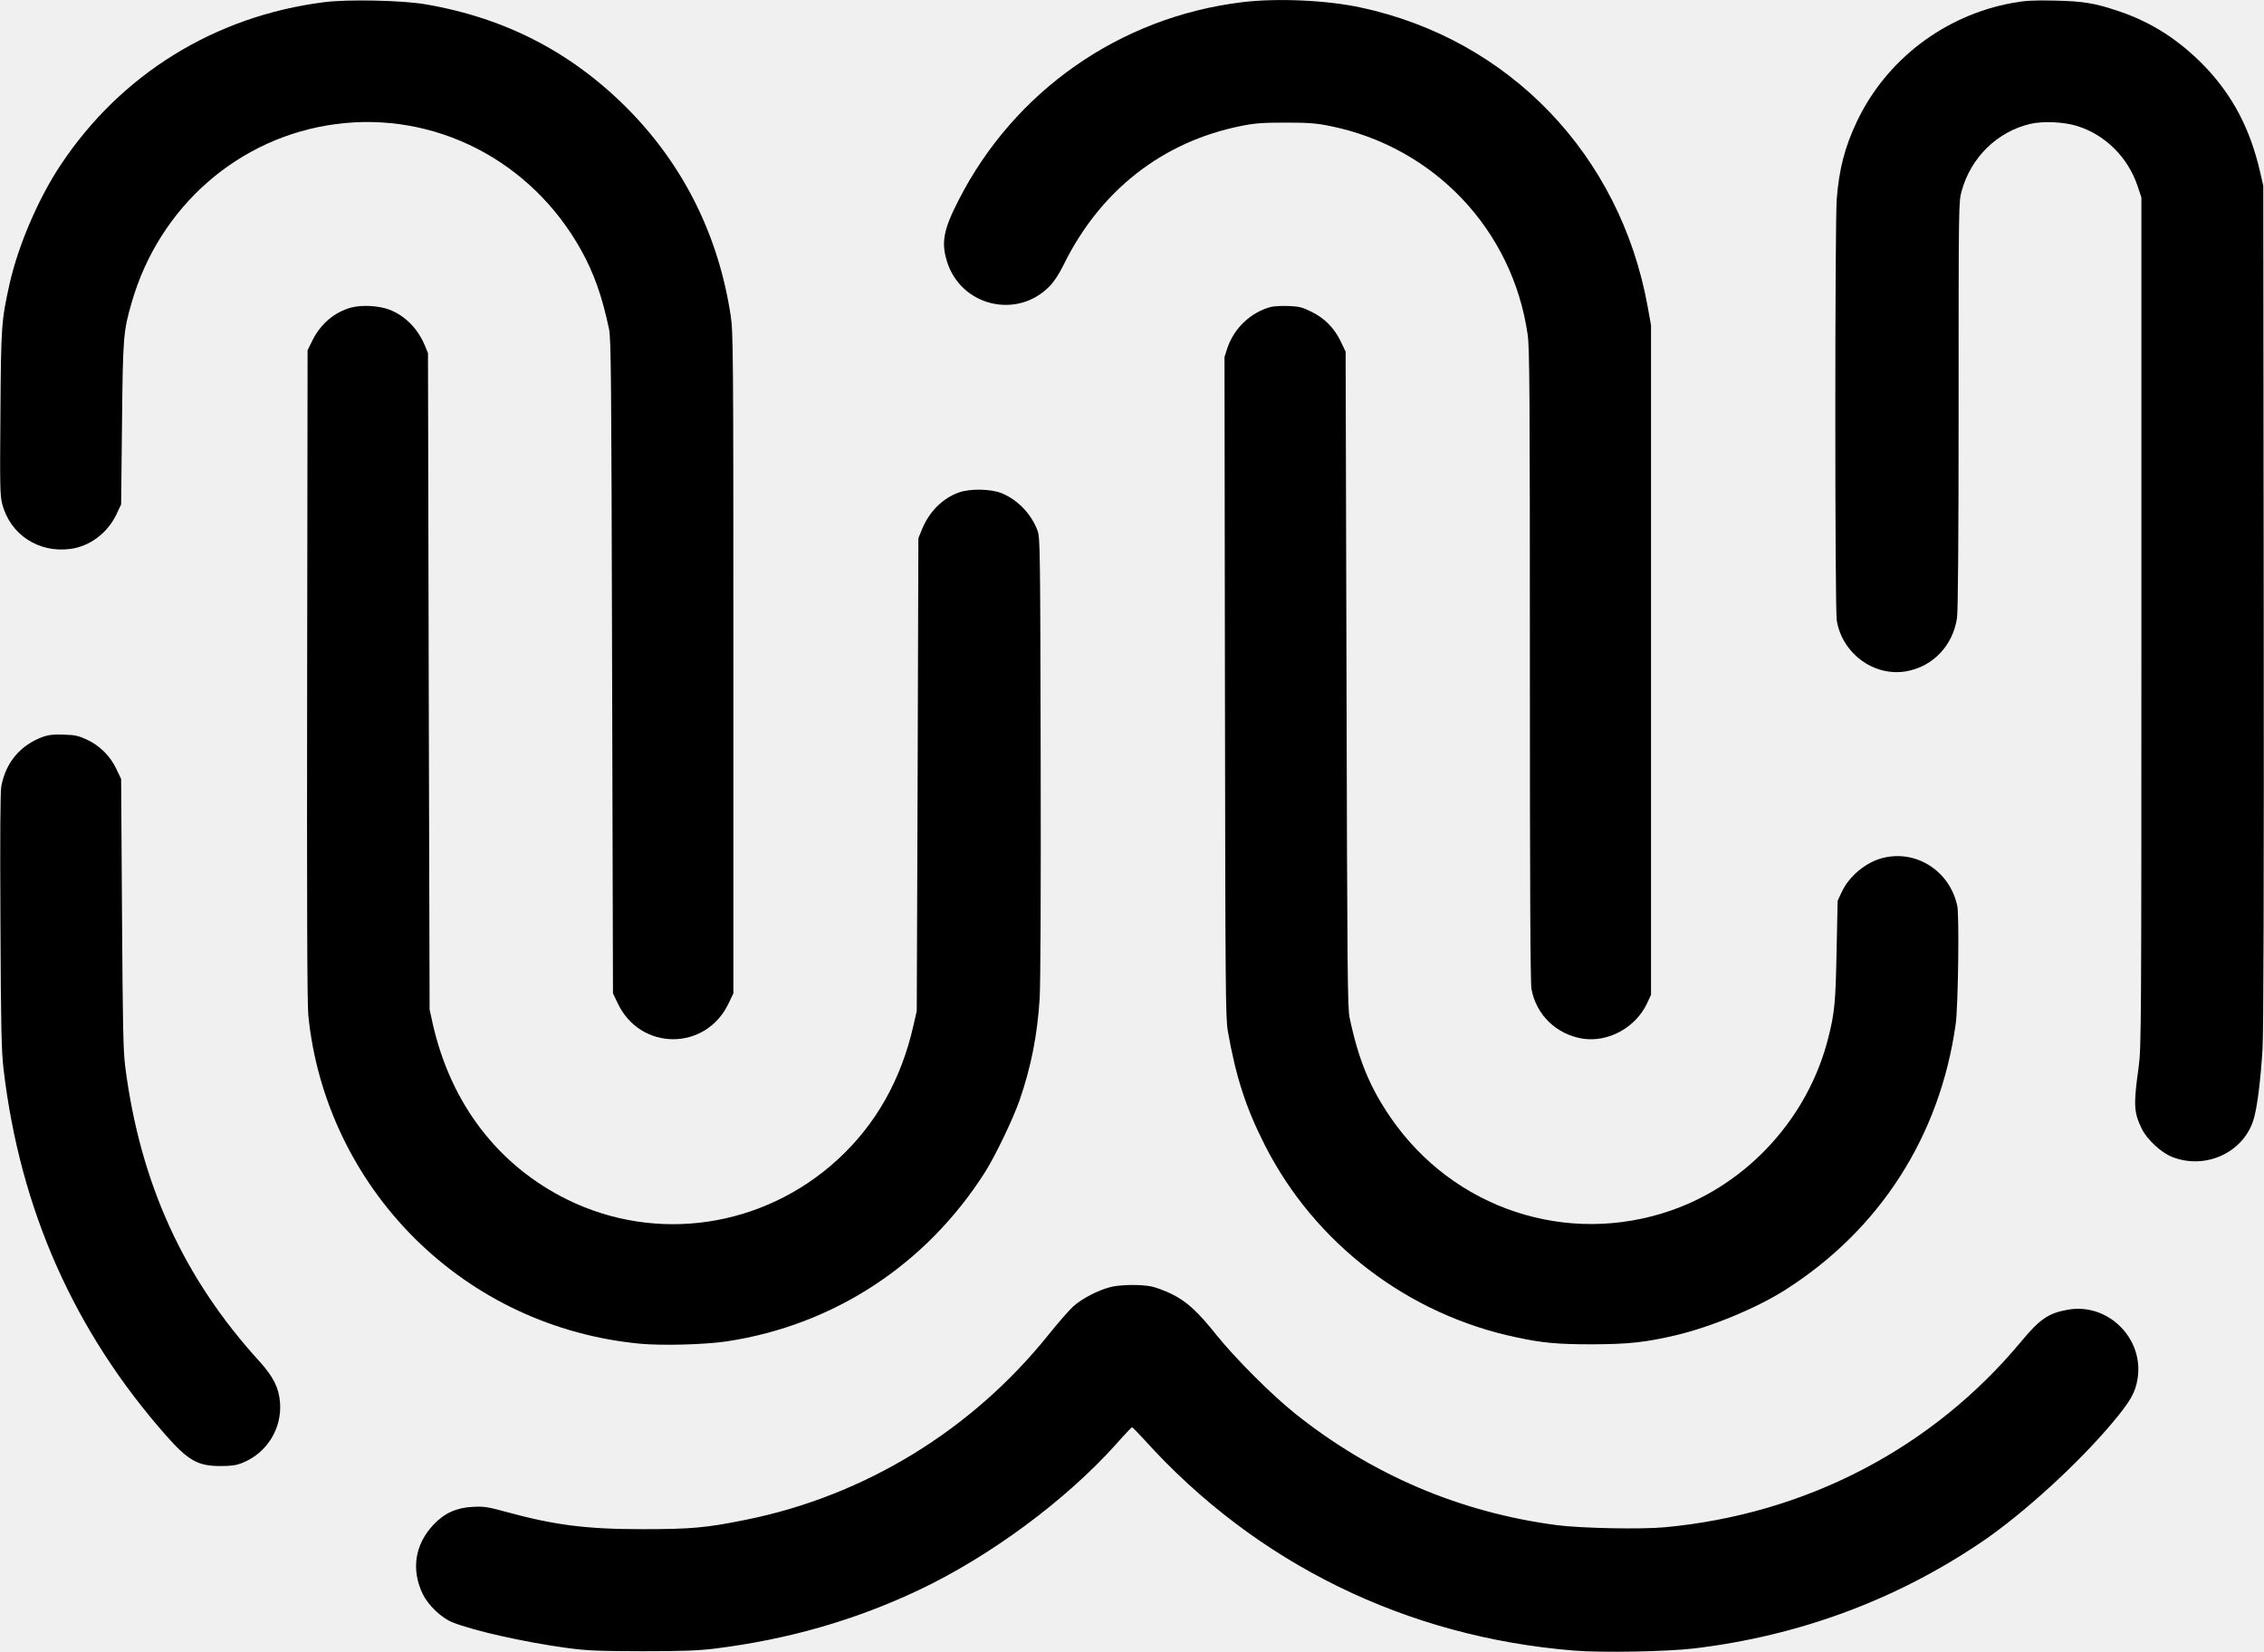
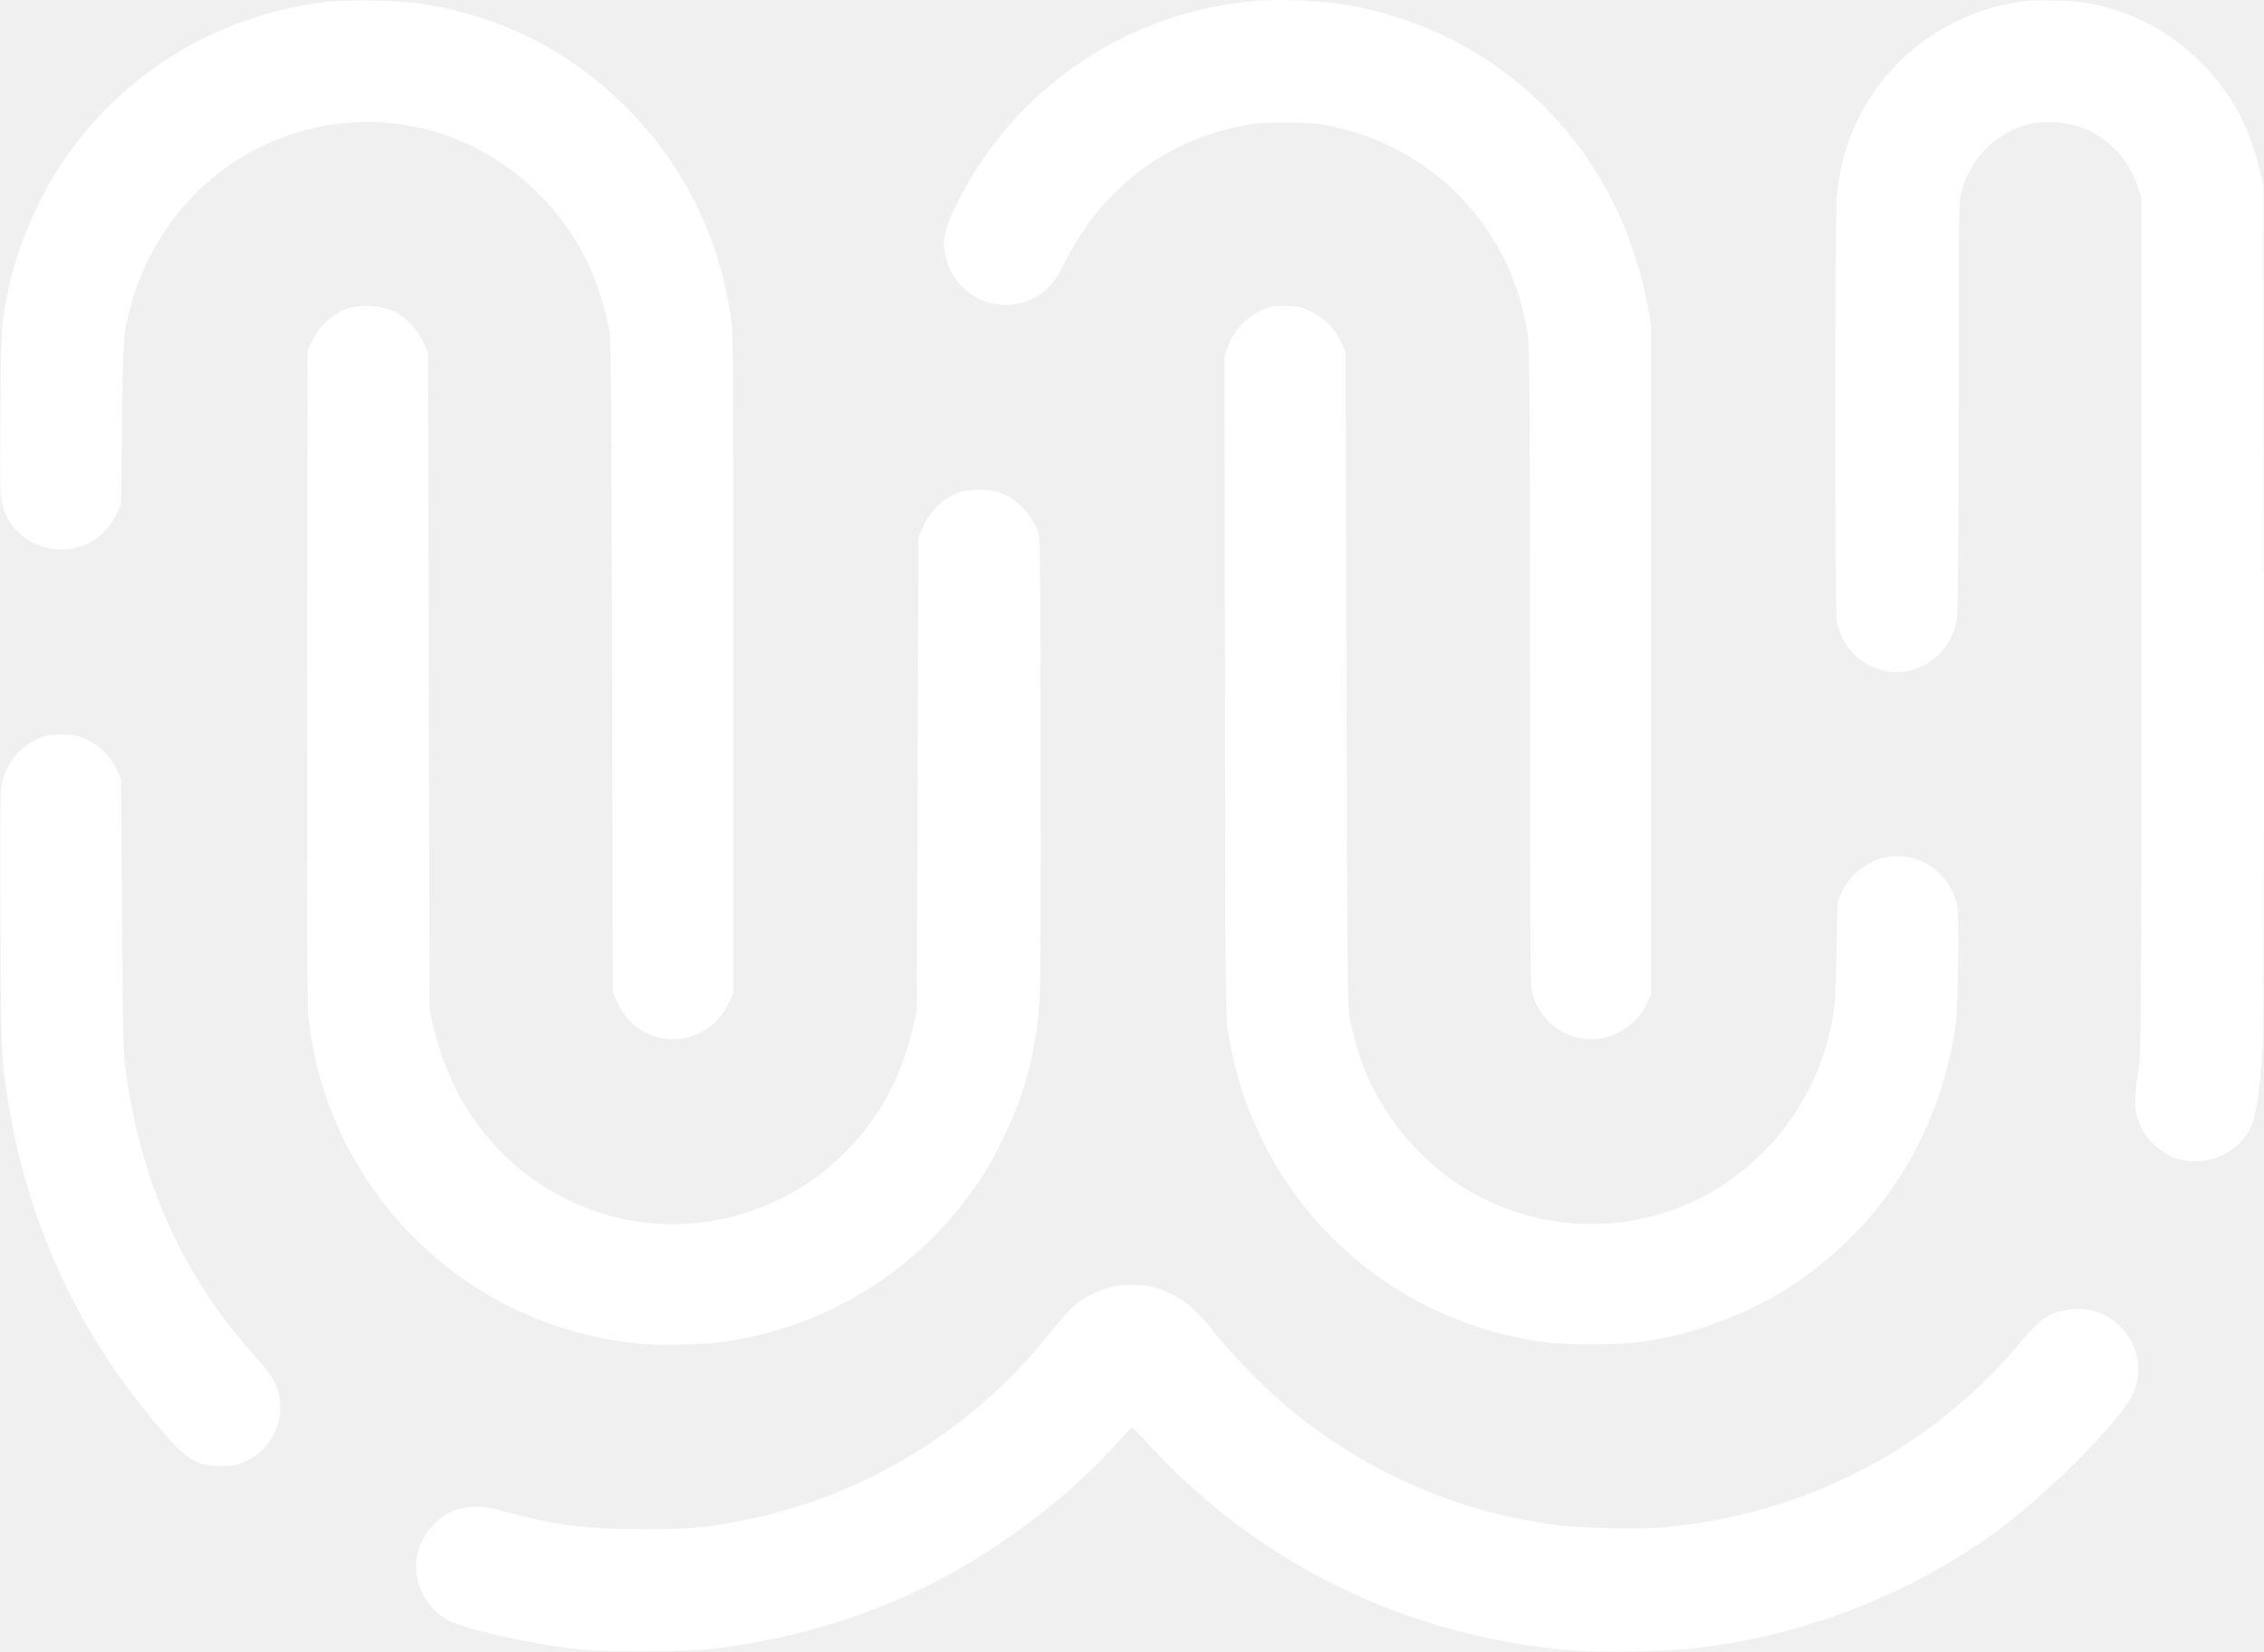
<svg xmlns="http://www.w3.org/2000/svg" version="1.0" width="1542pt" height="1125pt" viewBox="0 0 1542 1125" preserveAspectRatio="xMidYMid meet">
-   <g transform="translate(0,1125) scale(0.1,-0.1)" fill="#000000" stroke="none">
-     <path d="M2207 11235 c-742 -94 -1382 -489 -1793 -1107 -152 -228 -290 -549 -349 -812 -55 -249 -58 -281 -62 -878 -4 -489 -3 -564 12 -619 53 -209 248 -337 466 -307 132 18 252 109 312 235 l32 68 6 550 c6 592 9 629 66 825 188 654 730 1128 1391 1215 675 89 1332 -249 1671 -860 86 -155 142 -313 189 -535 14 -67 16 -322 21 -2300 l6 -2225 32 -67 c154 -327 602 -327 756 0 l32 67 0 2250 c0 2139 -1 2256 -19 2370 -82 535 -314 1005 -681 1384 -386 397 -846 638 -1399 732 -158 27 -529 35 -689 14z" />
-     <path d="M8460 11235 c-833 -101 -1554 -606 -1933 -1352 -102 -200 -117 -285 -77 -414 94 -303 475 -396 697 -170 32 32 65 83 96 145 249 508 673 840 1209 948 94 19 146 23 303 23 157 0 209 -4 303 -23 710 -143 1245 -708 1347 -1422 13 -90 15 -405 15 -2251 0 -1510 3 -2163 11 -2205 32 -175 168 -307 346 -337 175 -28 363 74 441 240 l27 58 0 2280 0 2280 -23 128 c-187 1033 -943 1820 -1955 2036 -231 50 -571 65 -807 36z" />
-     <path d="M13707 11230 c-464 -84 -862 -389 -1061 -810 -82 -174 -120 -323 -136 -524 -13 -164 -13 -2793 0 -2871 37 -227 257 -387 477 -346 179 33 313 174 342 361 7 43 11 543 11 1450 0 1370 0 1386 21 1460 63 228 242 403 466 456 88 21 233 14 323 -15 190 -60 342 -212 408 -405 l27 -81 0 -2890 c0 -2752 -1 -2896 -18 -3025 -37 -267 -34 -315 21 -428 36 -73 134 -164 209 -192 228 -88 486 33 553 259 24 82 47 262 60 479 7 112 10 1110 8 3022 l-3 2855 -23 100 c-66 285 -184 511 -370 707 -175 183 -367 307 -595 383 -165 55 -235 66 -432 71 -149 3 -199 0 -288 -16z" />
-     <path d="M2390 9155 c-114 -32 -207 -112 -262 -223 l-33 -67 -3 -2210 c-2 -1560 0 -2242 8 -2320 57 -572 314 -1109 723 -1517 415 -412 951 -663 1537 -719 152 -14 443 -6 590 16 731 111 1360 524 1760 1154 71 113 190 361 235 490 78 227 120 440 136 690 6 107 9 696 7 1651 -3 1409 -4 1488 -21 1535 -42 115 -137 213 -247 257 -73 29 -212 31 -287 5 -113 -40 -205 -131 -255 -256 l-23 -56 -5 -1610 -6 -1610 -23 -100 c-83 -368 -257 -675 -517 -913 -506 -463 -1232 -570 -1839 -272 -471 232 -793 651 -917 1195 l-22 100 -6 2235 -5 2235 -21 51 c-48 116 -134 203 -241 245 -75 28 -189 34 -263 14z" />
-     <path d="M8657 9160 c-135 -35 -251 -143 -297 -279 l-20 -62 3 -2247 c3 -2082 4 -2254 20 -2346 55 -311 123 -522 253 -777 340 -668 974 -1152 1714 -1307 178 -38 280 -47 515 -47 248 1 362 13 570 62 241 57 550 185 745 309 644 410 1053 1047 1160 1809 17 117 25 737 11 805 -49 234 -273 382 -500 329 -118 -27 -237 -124 -288 -236 l-27 -58 -7 -340 c-7 -351 -13 -420 -56 -590 -135 -543 -547 -996 -1070 -1178 -708 -247 -1485 10 -1912 633 -142 207 -218 392 -279 680 -14 67 -16 321 -21 2305 l-6 2230 -32 67 c-44 93 -110 160 -199 204 -62 31 -84 37 -156 40 -45 2 -100 -1 -121 -6z" />
-     <path d="M295 6233 c-155 -56 -256 -174 -286 -338 -7 -40 -9 -325 -6 -919 3 -724 7 -884 21 -1005 112 -956 480 -1786 1107 -2497 151 -171 217 -208 369 -208 75 0 107 4 152 22 166 67 270 234 255 413 -8 100 -47 175 -141 279 -517 567 -811 1213 -913 2005 -14 110 -17 273 -22 1045 l-6 915 -32 67 c-41 88 -113 160 -201 201 -57 26 -81 32 -157 34 -67 3 -103 -1 -140 -14z" />
-     <path d="M7560 2484 c-83 -22 -192 -78 -249 -130 -28 -25 -104 -112 -169 -193 -522 -651 -1253 -1098 -2062 -1261 -270 -55 -377 -64 -705 -64 -386 0 -601 28 -940 121 -114 31 -141 35 -215 31 -110 -5 -194 -43 -267 -121 -128 -135 -154 -308 -73 -474 38 -77 127 -161 201 -191 145 -58 489 -135 774 -174 149 -20 212 -22 520 -23 278 0 380 4 495 18 498 62 953 193 1385 397 485 229 1002 611 1345 993 57 65 107 117 110 117 4 0 42 -39 86 -87 759 -841 1785 -1343 2928 -1434 189 -15 633 -7 816 15 716 86 1376 331 1960 727 280 190 659 536 890 813 121 144 154 203 169 297 44 274 -201 517 -473 470 -133 -23 -193 -64 -319 -216 -605 -728 -1466 -1177 -2429 -1266 -164 -15 -572 -7 -738 15 -658 87 -1258 343 -1780 760 -159 127 -407 376 -532 531 -130 164 -209 235 -311 284 -45 22 -106 44 -135 50 -73 15 -216 13 -282 -5z" />
+   <g transform="translate(0,1125) scale(0.1,-0.1)" fill="#ffffff" stroke="none">
+     <path d="M2207 11235 c-742 -94 -1382 -489 -1793 -1107 -152 -228 -290 -549 -349 -812 -55 -249 -58 -281 -62 -878 -4 -489 -3 -564 12 -619 53 -209 248 -337 466 -307 132 18 252 109 312 235 l32 68 6 550 c6 592 9 629 66 825 188 654 730 1128 1391 1215 675 89 1332 -249 1671 -860 86 -155 142 -313 189 -535 14 -67 16 -322 21 -2300 l6 -2225 32 -67 c154 -327 602 -327 756 0 l32 67 0 2250 c0 2139 -1 2256 -19 2370 -82 535 -314 1005 -681 1384 -386 397 -846 638 -1399 732 -158 27 -529 35 -689 14z" fill="#ffffff" />
+     <path d="M8460 11235 c-833 -101 -1554 -606 -1933 -1352 -102 -200 -117 -285 -77 -414 94 -303 475 -396 697 -170 32 32 65 83 96 145 249 508 673 840 1209 948 94 19 146 23 303 23 157 0 209 -4 303 -23 710 -143 1245 -708 1347 -1422 13 -90 15 -405 15 -2251 0 -1510 3 -2163 11 -2205 32 -175 168 -307 346 -337 175 -28 363 74 441 240 l27 58 0 2280 0 2280 -23 128 c-187 1033 -943 1820 -1955 2036 -231 50 -571 65 -807 36z" fill="#ffffff" />
+     <path d="M13707 11230 c-464 -84 -862 -389 -1061 -810 -82 -174 -120 -323 -136 -524 -13 -164 -13 -2793 0 -2871 37 -227 257 -387 477 -346 179 33 313 174 342 361 7 43 11 543 11 1450 0 1370 0 1386 21 1460 63 228 242 403 466 456 88 21 233 14 323 -15 190 -60 342 -212 408 -405 l27 -81 0 -2890 c0 -2752 -1 -2896 -18 -3025 -37 -267 -34 -315 21 -428 36 -73 134 -164 209 -192 228 -88 486 33 553 259 24 82 47 262 60 479 7 112 10 1110 8 3022 l-3 2855 -23 100 c-66 285 -184 511 -370 707 -175 183 -367 307 -595 383 -165 55 -235 66 -432 71 -149 3 -199 0 -288 -16z" fill="#ffffff" />
+     <path d="M2390 9155 c-114 -32 -207 -112 -262 -223 l-33 -67 -3 -2210 c-2 -1560 0 -2242 8 -2320 57 -572 314 -1109 723 -1517 415 -412 951 -663 1537 -719 152 -14 443 -6 590 16 731 111 1360 524 1760 1154 71 113 190 361 235 490 78 227 120 440 136 690 6 107 9 696 7 1651 -3 1409 -4 1488 -21 1535 -42 115 -137 213 -247 257 -73 29 -212 31 -287 5 -113 -40 -205 -131 -255 -256 l-23 -56 -5 -1610 -6 -1610 -23 -100 c-83 -368 -257 -675 -517 -913 -506 -463 -1232 -570 -1839 -272 -471 232 -793 651 -917 1195 l-22 100 -6 2235 -5 2235 -21 51 c-48 116 -134 203 -241 245 -75 28 -189 34 -263 14z" fill="#ffffff" />
+     <path d="M8657 9160 c-135 -35 -251 -143 -297 -279 l-20 -62 3 -2247 c3 -2082 4 -2254 20 -2346 55 -311 123 -522 253 -777 340 -668 974 -1152 1714 -1307 178 -38 280 -47 515 -47 248 1 362 13 570 62 241 57 550 185 745 309 644 410 1053 1047 1160 1809 17 117 25 737 11 805 -49 234 -273 382 -500 329 -118 -27 -237 -124 -288 -236 l-27 -58 -7 -340 c-7 -351 -13 -420 -56 -590 -135 -543 -547 -996 -1070 -1178 -708 -247 -1485 10 -1912 633 -142 207 -218 392 -279 680 -14 67 -16 321 -21 2305 l-6 2230 -32 67 c-44 93 -110 160 -199 204 -62 31 -84 37 -156 40 -45 2 -100 -1 -121 -6z" fill="#ffffff" />
+     <path d="M295 6233 c-155 -56 -256 -174 -286 -338 -7 -40 -9 -325 -6 -919 3 -724 7 -884 21 -1005 112 -956 480 -1786 1107 -2497 151 -171 217 -208 369 -208 75 0 107 4 152 22 166 67 270 234 255 413 -8 100 -47 175 -141 279 -517 567 -811 1213 -913 2005 -14 110 -17 273 -22 1045 l-6 915 -32 67 c-41 88 -113 160 -201 201 -57 26 -81 32 -157 34 -67 3 -103 -1 -140 -14z" fill="#ffffff" />
+     <path d="M7560 2484 c-83 -22 -192 -78 -249 -130 -28 -25 -104 -112 -169 -193 -522 -651 -1253 -1098 -2062 -1261 -270 -55 -377 -64 -705 -64 -386 0 -601 28 -940 121 -114 31 -141 35 -215 31 -110 -5 -194 -43 -267 -121 -128 -135 -154 -308 -73 -474 38 -77 127 -161 201 -191 145 -58 489 -135 774 -174 149 -20 212 -22 520 -23 278 0 380 4 495 18 498 62 953 193 1385 397 485 229 1002 611 1345 993 57 65 107 117 110 117 4 0 42 -39 86 -87 759 -841 1785 -1343 2928 -1434 189 -15 633 -7 816 15 716 86 1376 331 1960 727 280 190 659 536 890 813 121 144 154 203 169 297 44 274 -201 517 -473 470 -133 -23 -193 -64 -319 -216 -605 -728 -1466 -1177 -2429 -1266 -164 -15 -572 -7 -738 15 -658 87 -1258 343 -1780 760 -159 127 -407 376 -532 531 -130 164 -209 235 -311 284 -45 22 -106 44 -135 50 -73 15 -216 13 -282 -5z" fill="#ffffff" />
  </g>
</svg>
